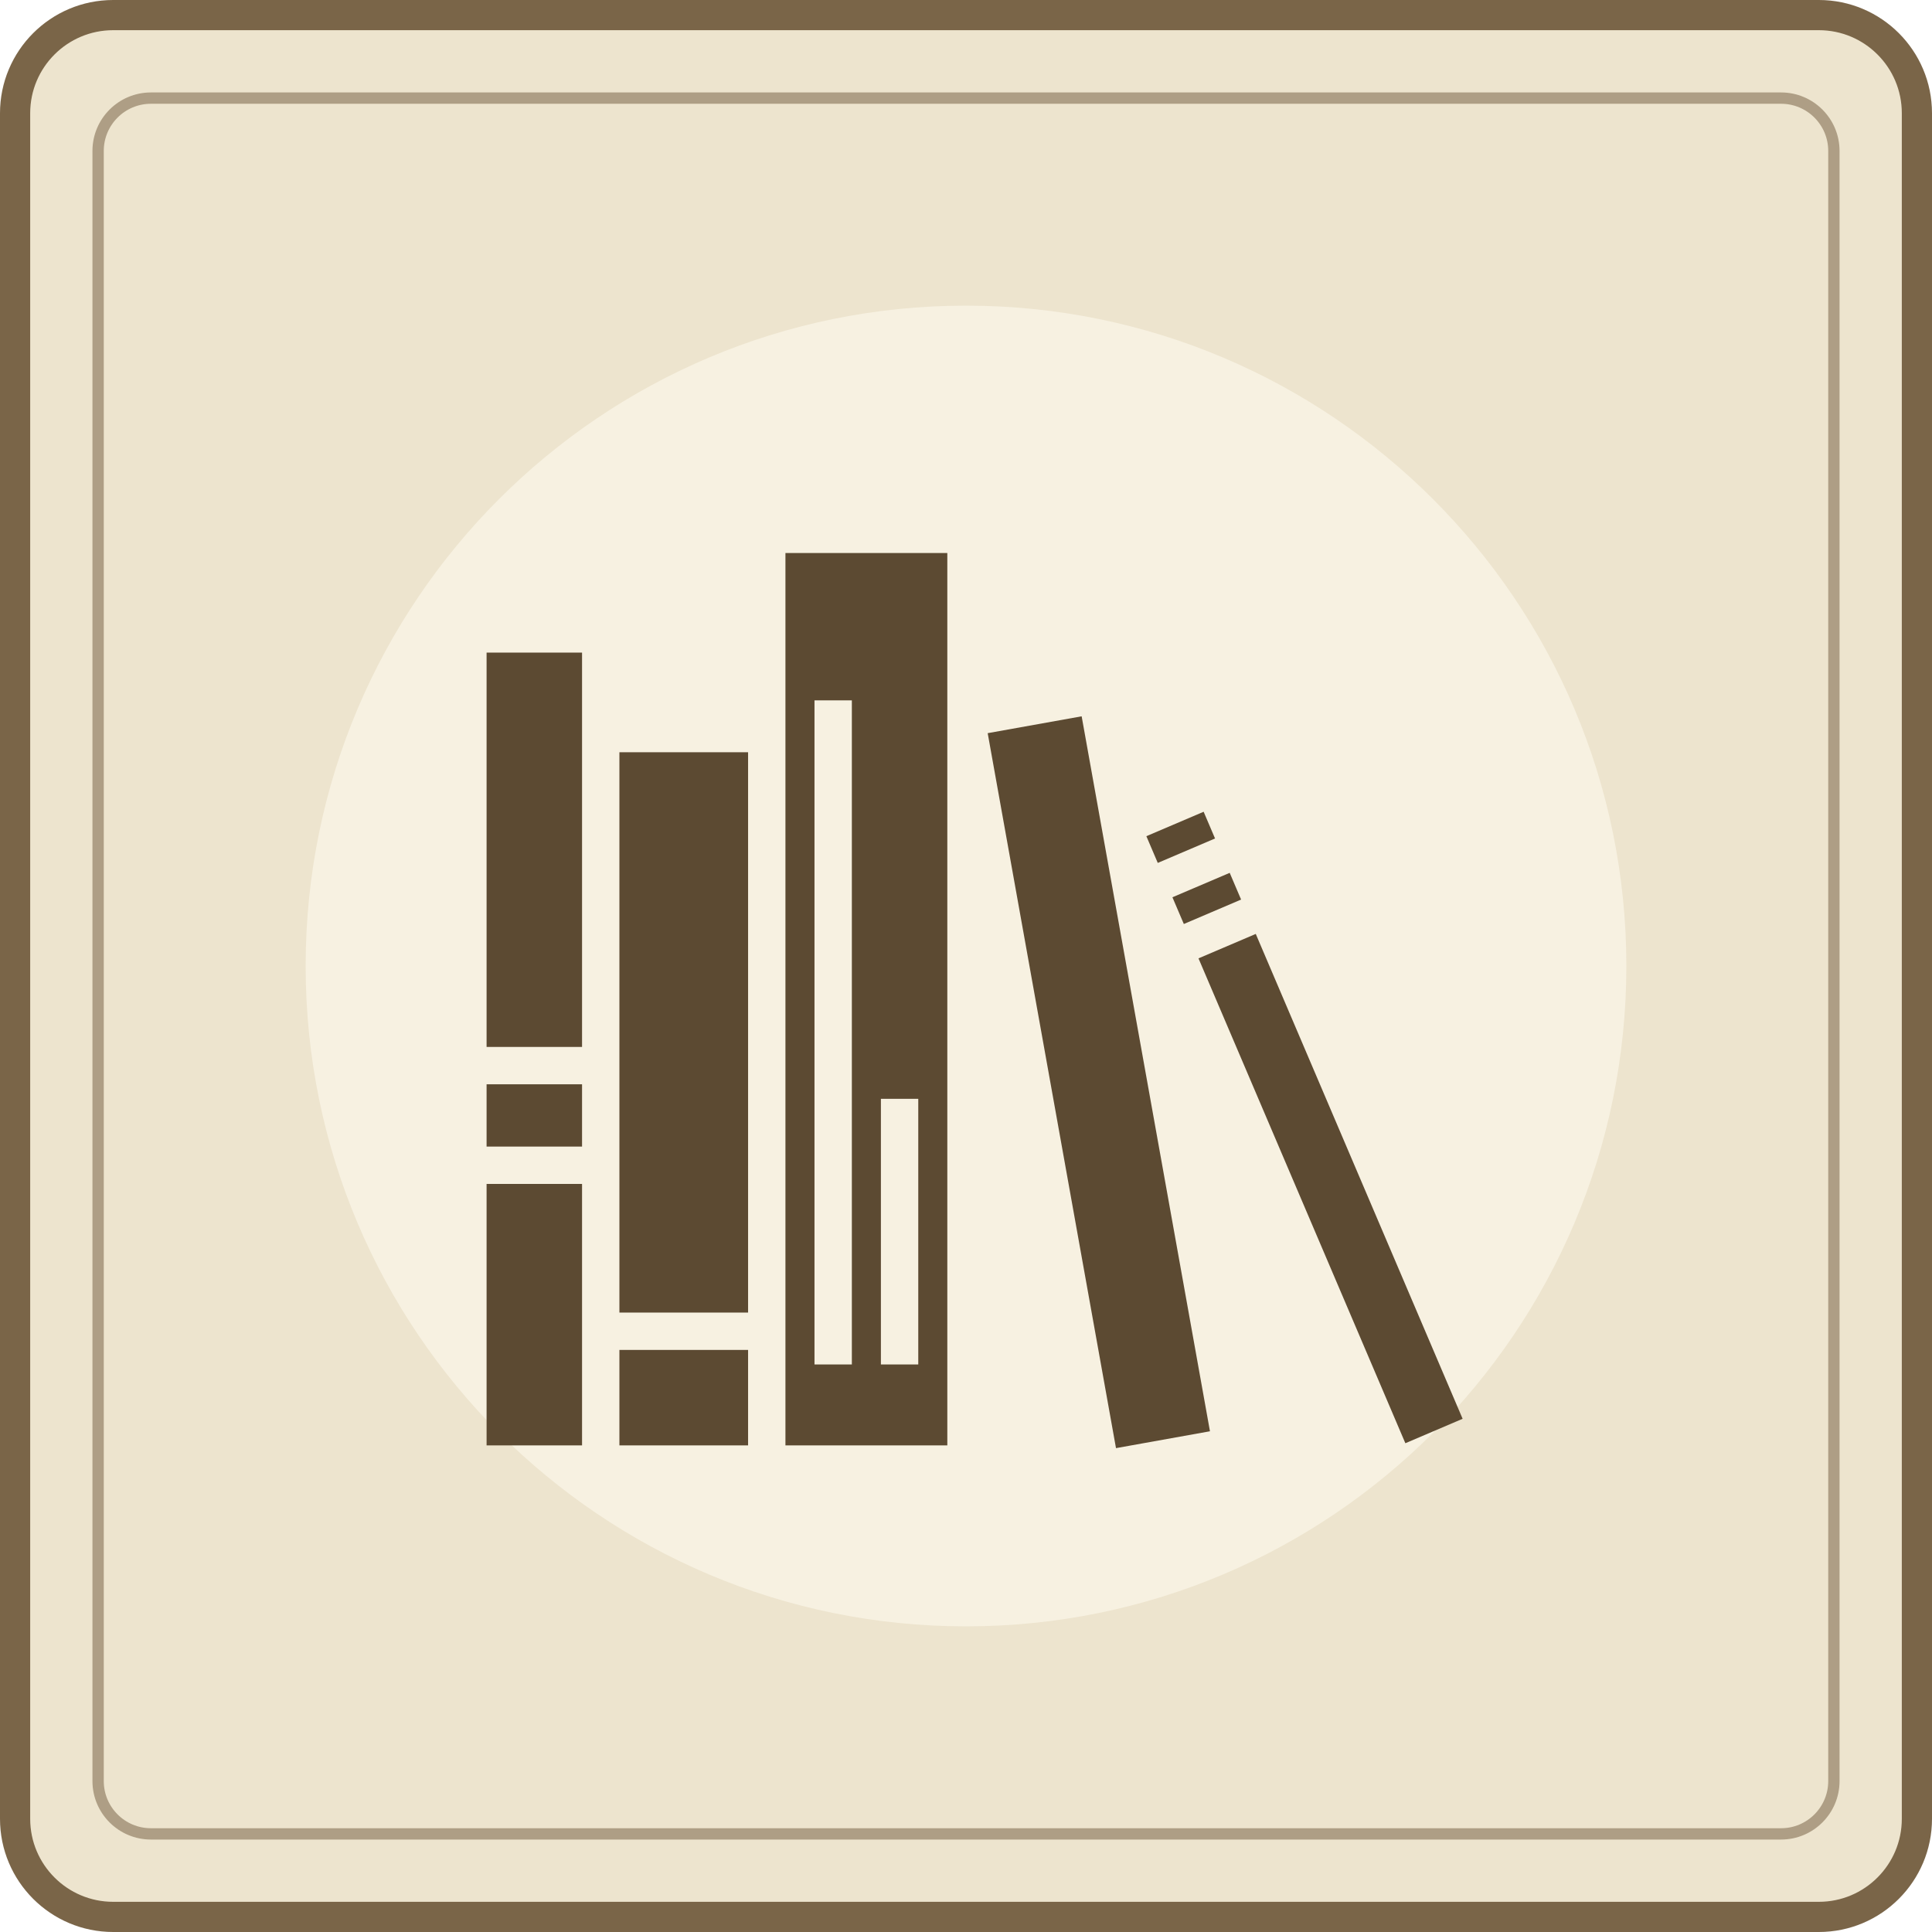
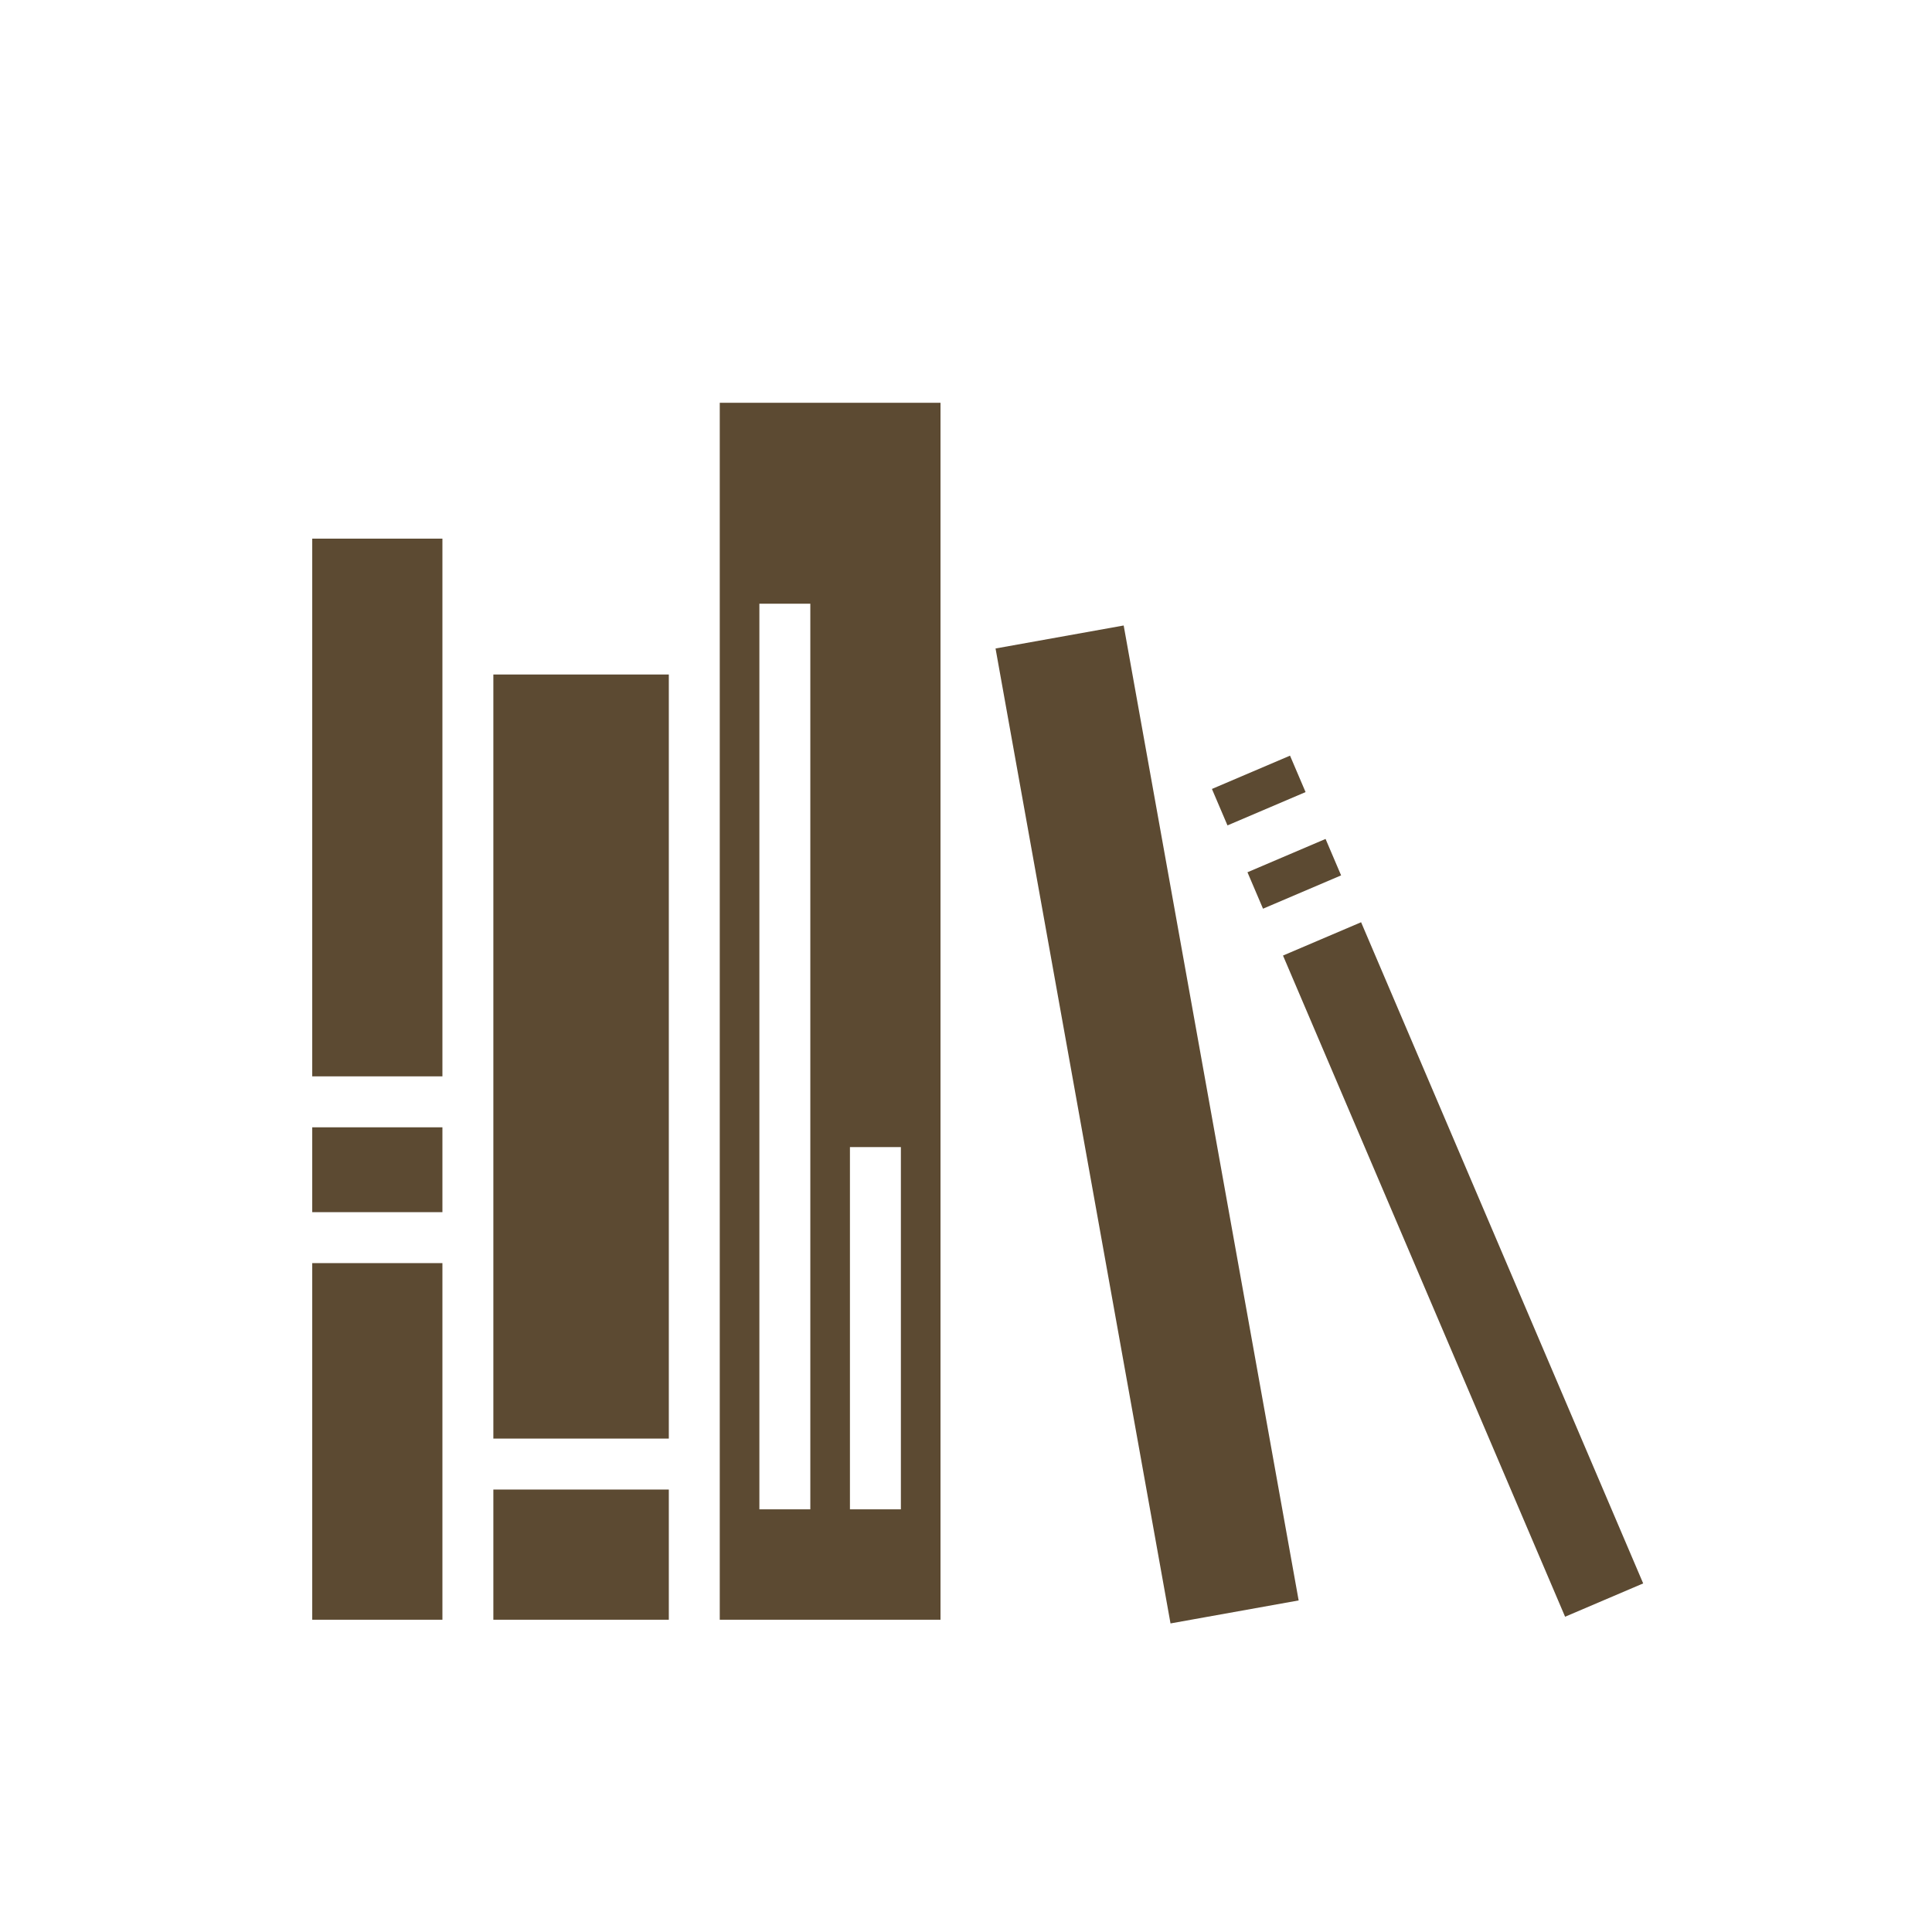
- <svg xmlns="http://www.w3.org/2000/svg" viewBox="0 0 512 512" width="512" height="512">
-   <rect x="4" y="4" width="504" height="504" rx="26" fill="#EDE4CE" stroke="#7A6548" stroke-width="8" />
-   <rect x="26" y="26" width="460" height="460" rx="14" fill="none" stroke="#7A6548" stroke-width="3" opacity="0.55" />
-   <circle cx="256" cy="256" r="175" fill="#F7F1E1" />
+ <svg xmlns="http://www.w3.org/2000/svg" viewBox="68.27 68.27 375.47 375.47" width="512" height="512">
  <g transform="translate(115.2,115.2) scale(0.55)">
    <path fill="#5C4A32" fill-rule="evenodd" d="M169 57v430h78V57h-78zM25 105v190h46V105H25zm158 23h18v320h-18V128zm128.725 7.69l-45.276 8.124 61.825 344.497 45.276-8.124-61.825-344.497zM89 153v270h62V153H89zm281.502 28.68l-27.594 11.773 5.494 12.877 27.594-11.773-5.494-12.877zm12.56 29.433l-27.597 11.772 5.494 12.877 27.593-11.772-5.492-12.877zm12.555 29.434l-27.594 11.77 99.674 233.628 27.594-11.773-99.673-233.625zM25 313v30h46v-30H25zm190 7h18v128h-18V320zM25 361v126h46V361H25zm64 80v46h62v-46H89z" />
  </g>
</svg>
